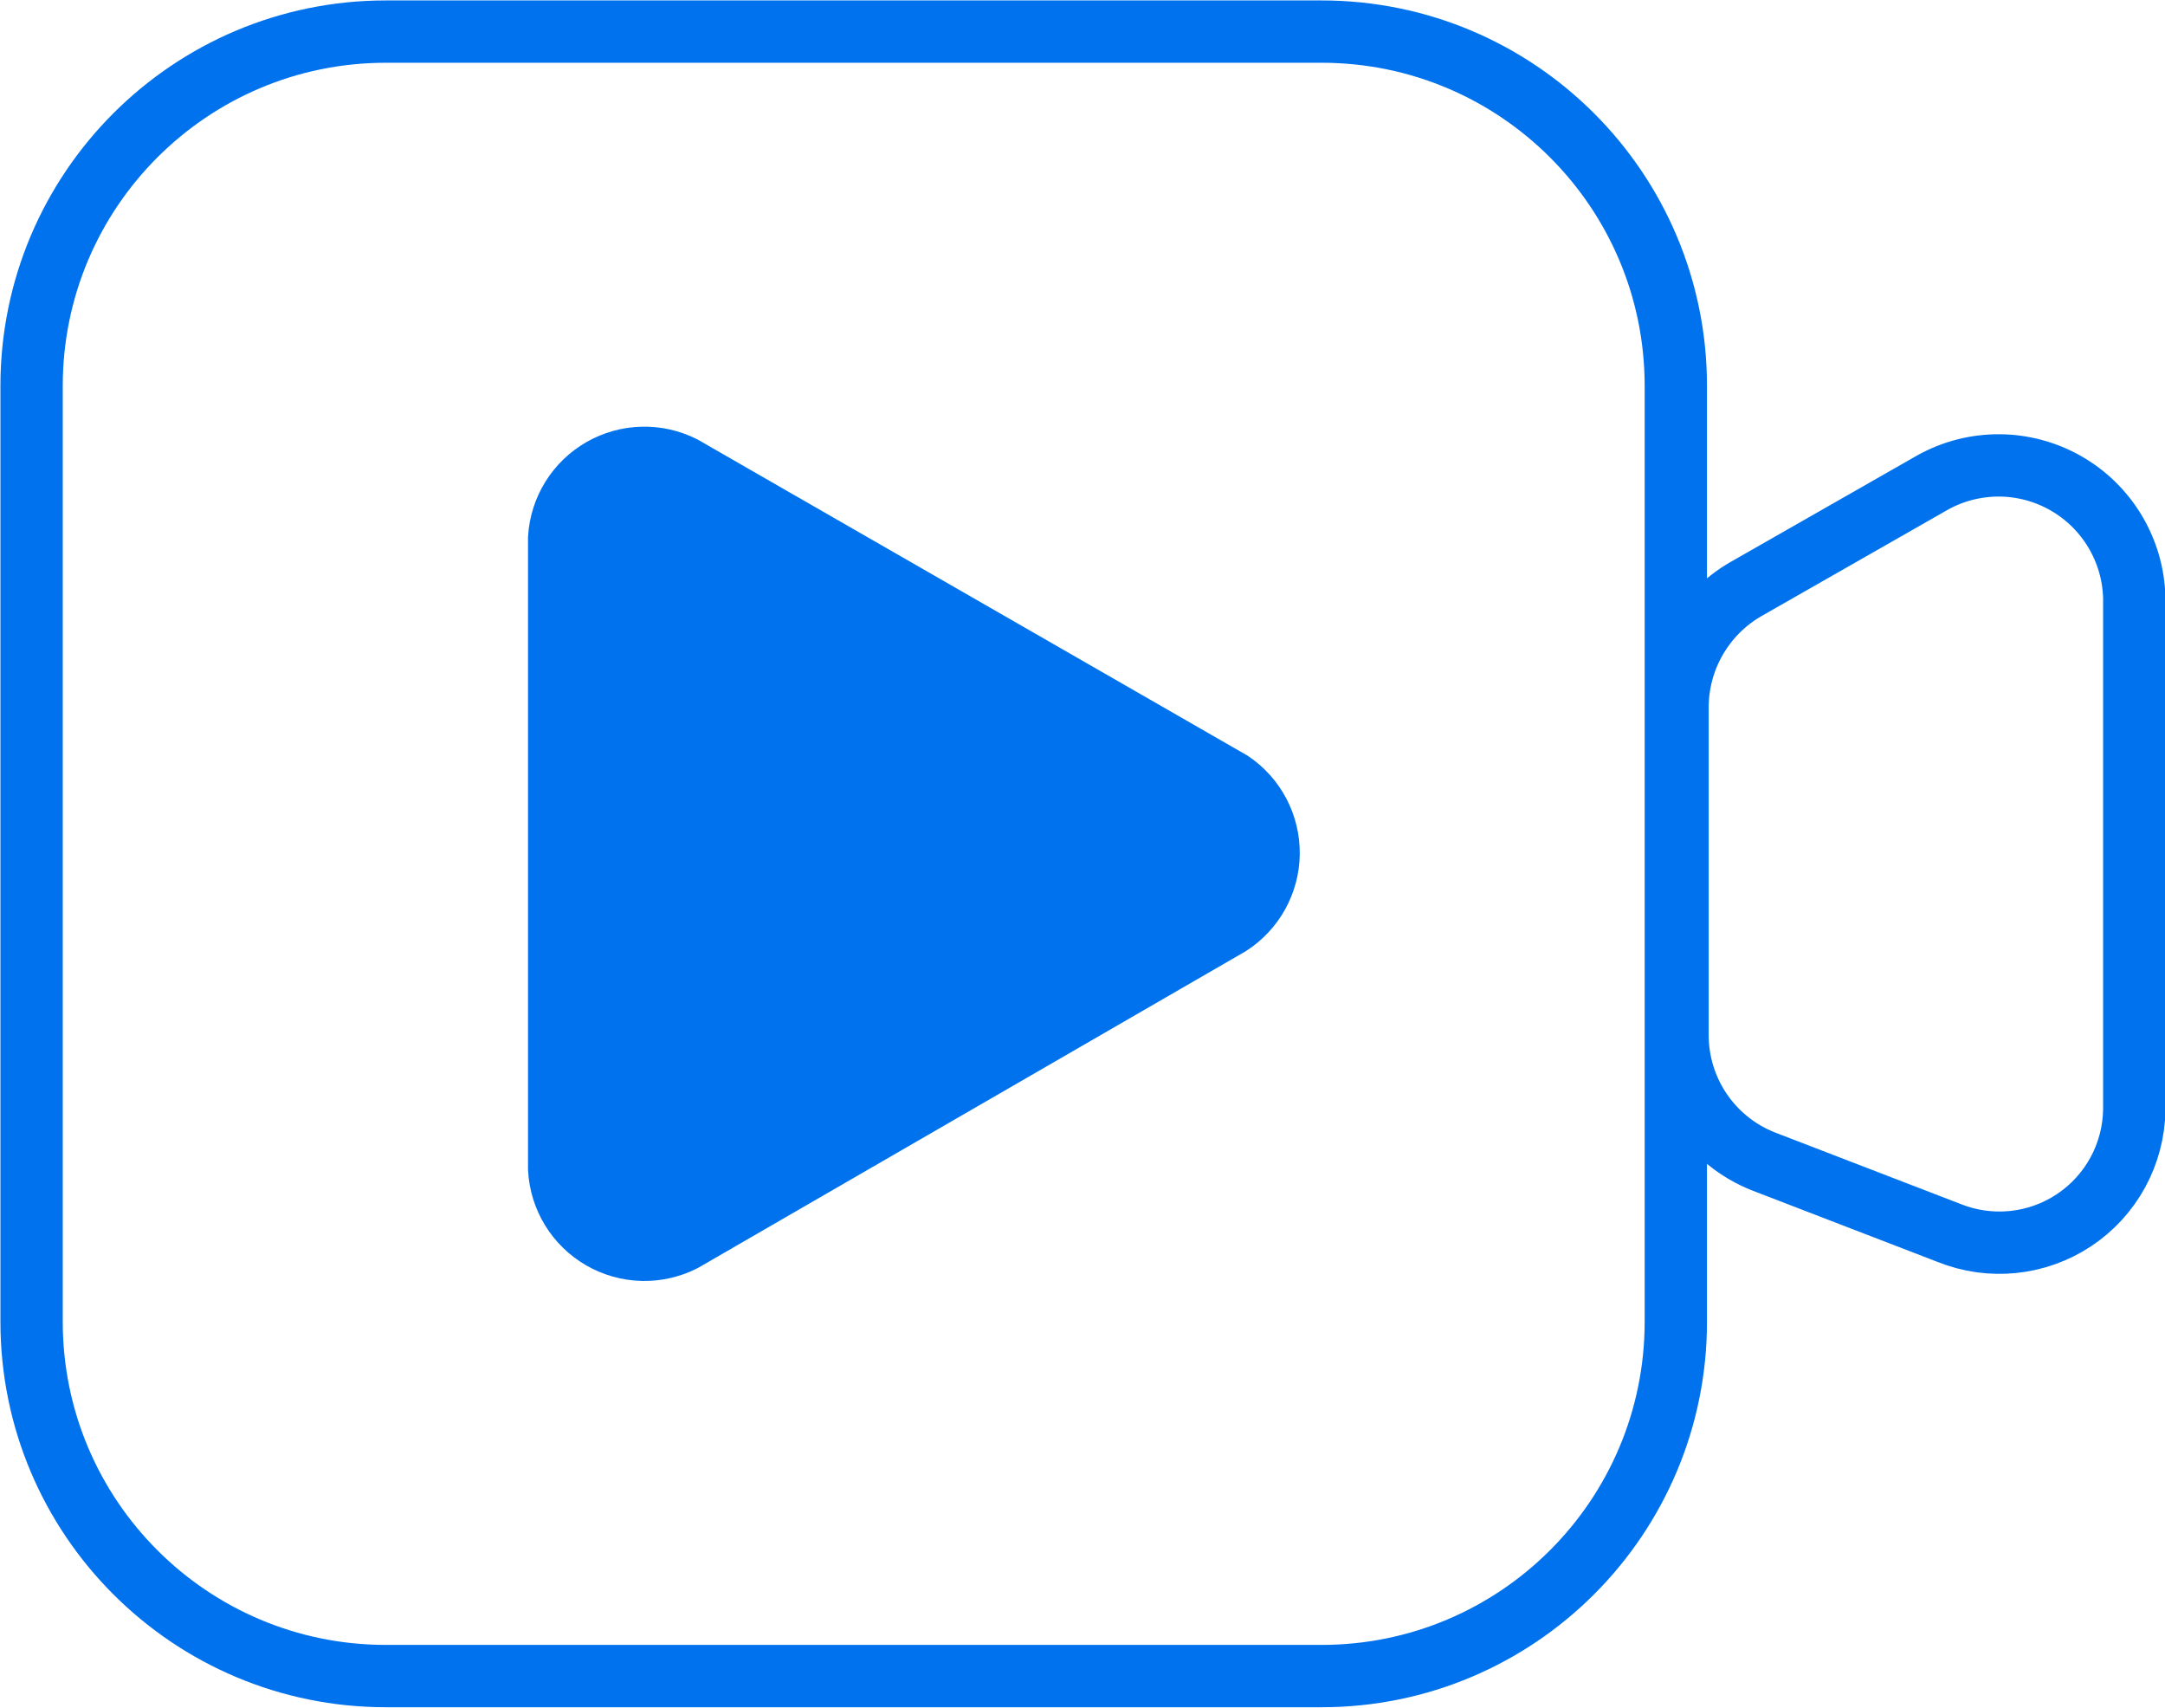
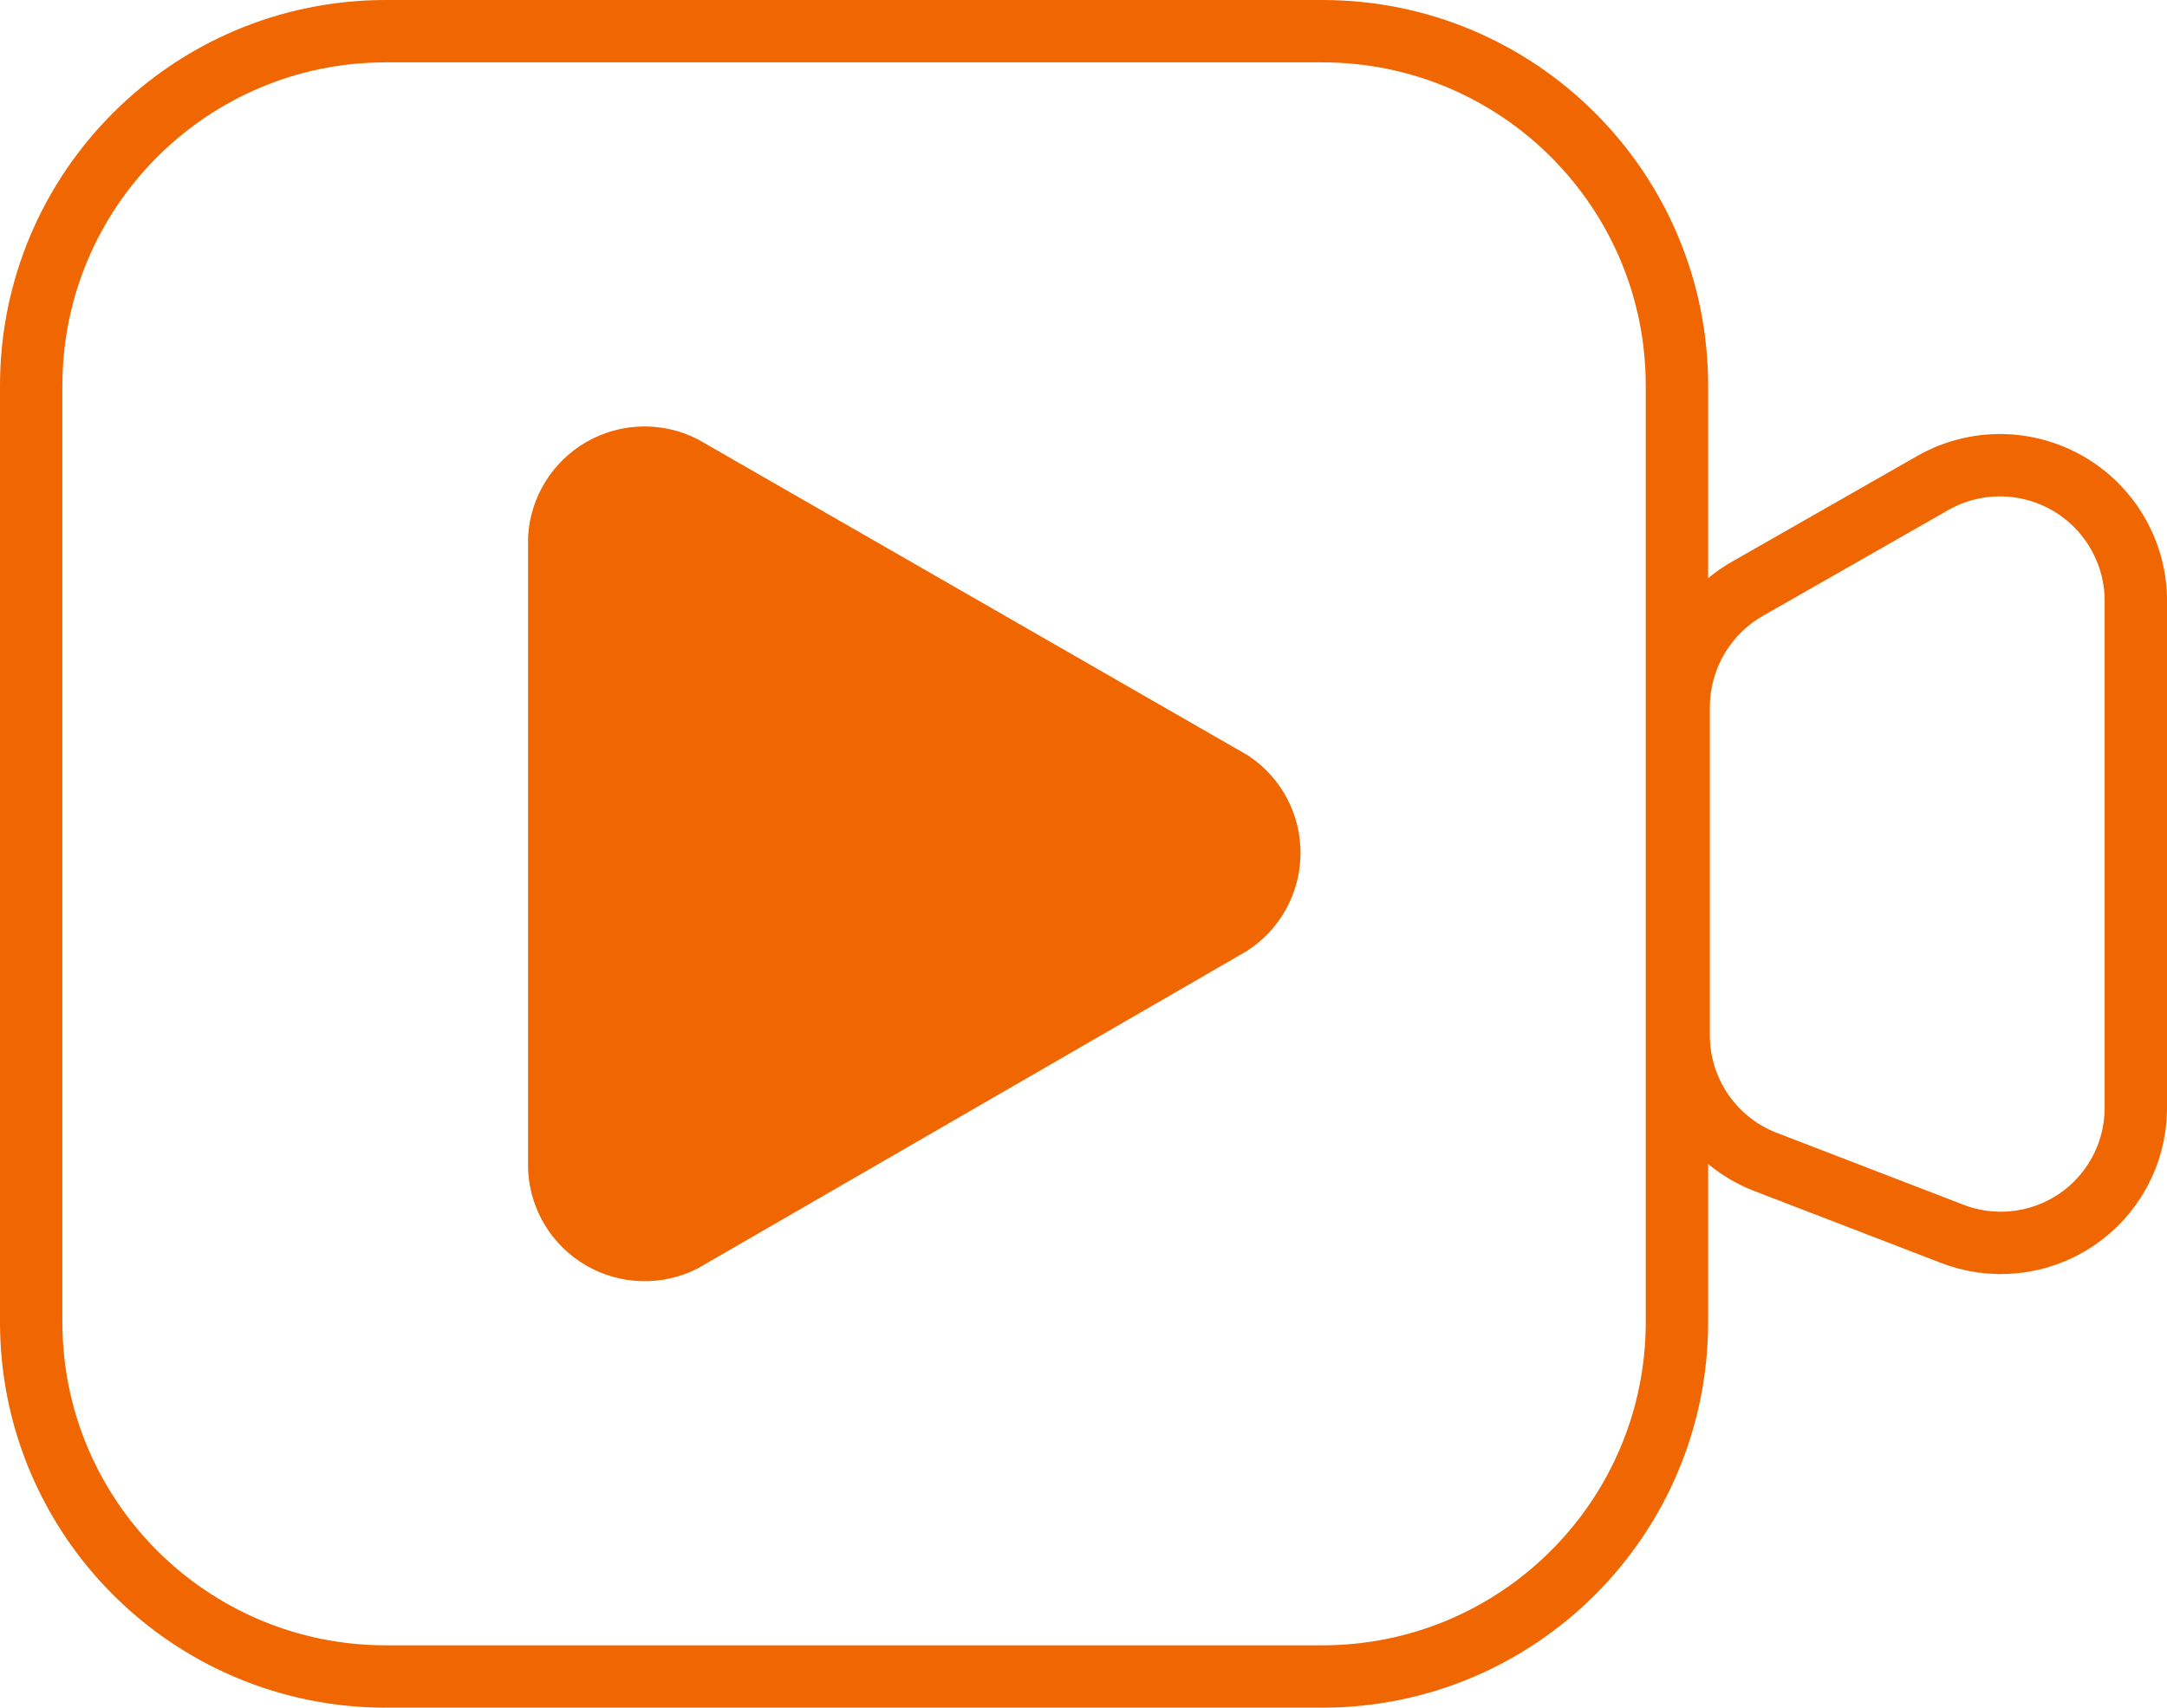
- <svg xmlns="http://www.w3.org/2000/svg" viewBox="0 0 25.36 20">
-   <defs>
-     <style>.cls-1{fill:none;}.cls-1,.cls-2{stroke:#0072ed;stroke-miterlimit:10;stroke-width:0.73px;}.cls-2{fill:#0072ed;}</style>
-   </defs>
-   <g id="Layer_2" data-name="Layer 2">
-     <g id="Layer_2-2" data-name="Layer 2">
-       <rect class="cls-1" x="0.37" y="0.37" width="19.26" height="19.26" rx="4.15" />
-       <path class="cls-1" d="M22.83,14.44l-2.18-.84a1.59,1.59,0,0,1-1-1.48V8.28a1.6,1.6,0,0,1,.8-1.38l2.19-1.25A1.59,1.59,0,0,1,25,7V13A1.58,1.58,0,0,1,22.83,14.44Z" />
-       <path class="cls-2" d="M14.42,9.16,8,5.47a1,1,0,0,0-1.45.83v7.39A1,1,0,0,0,8,14.53l6.4-3.7A1,1,0,0,0,14.42,9.16Z" />
+ <svg xmlns="http://www.w3.org/2000/svg" width="25.36" height="19.99" viewBox="0 0 25.36 19.99">
+   <g id="video" transform="translate(-0.005 -0.005)">
+     <g id="Layer_2" data-name="Layer 2">
+       <rect id="Rectangle_326" data-name="Rectangle 326" width="19.26" height="19.26" rx="4.15" transform="translate(0.37 0.37)" fill="none" stroke="#f06601" stroke-miterlimit="10" stroke-width="0.73" />
+       <path id="Path_785" data-name="Path 785" d="M22.83,14.44l-2.18-.84a1.59,1.59,0,0,1-1-1.48V8.28a1.6,1.6,0,0,1,.8-1.38l2.19-1.25A1.59,1.59,0,0,1,25,7v6a1.58,1.58,0,0,1-2.17,1.44Z" fill="none" stroke="#f06601" stroke-miterlimit="10" stroke-width="0.73" />
+       <path id="Path_786" data-name="Path 786" d="M14.42,9.16,8,5.47a1,1,0,0,0-1.45.83v7.39A1,1,0,0,0,8,14.53l6.4-3.7a1,1,0,0,0,.02-1.67Z" fill="#f06601" stroke="#f06601" stroke-miterlimit="10" stroke-width="0.73" />
    </g>
  </g>
</svg>
